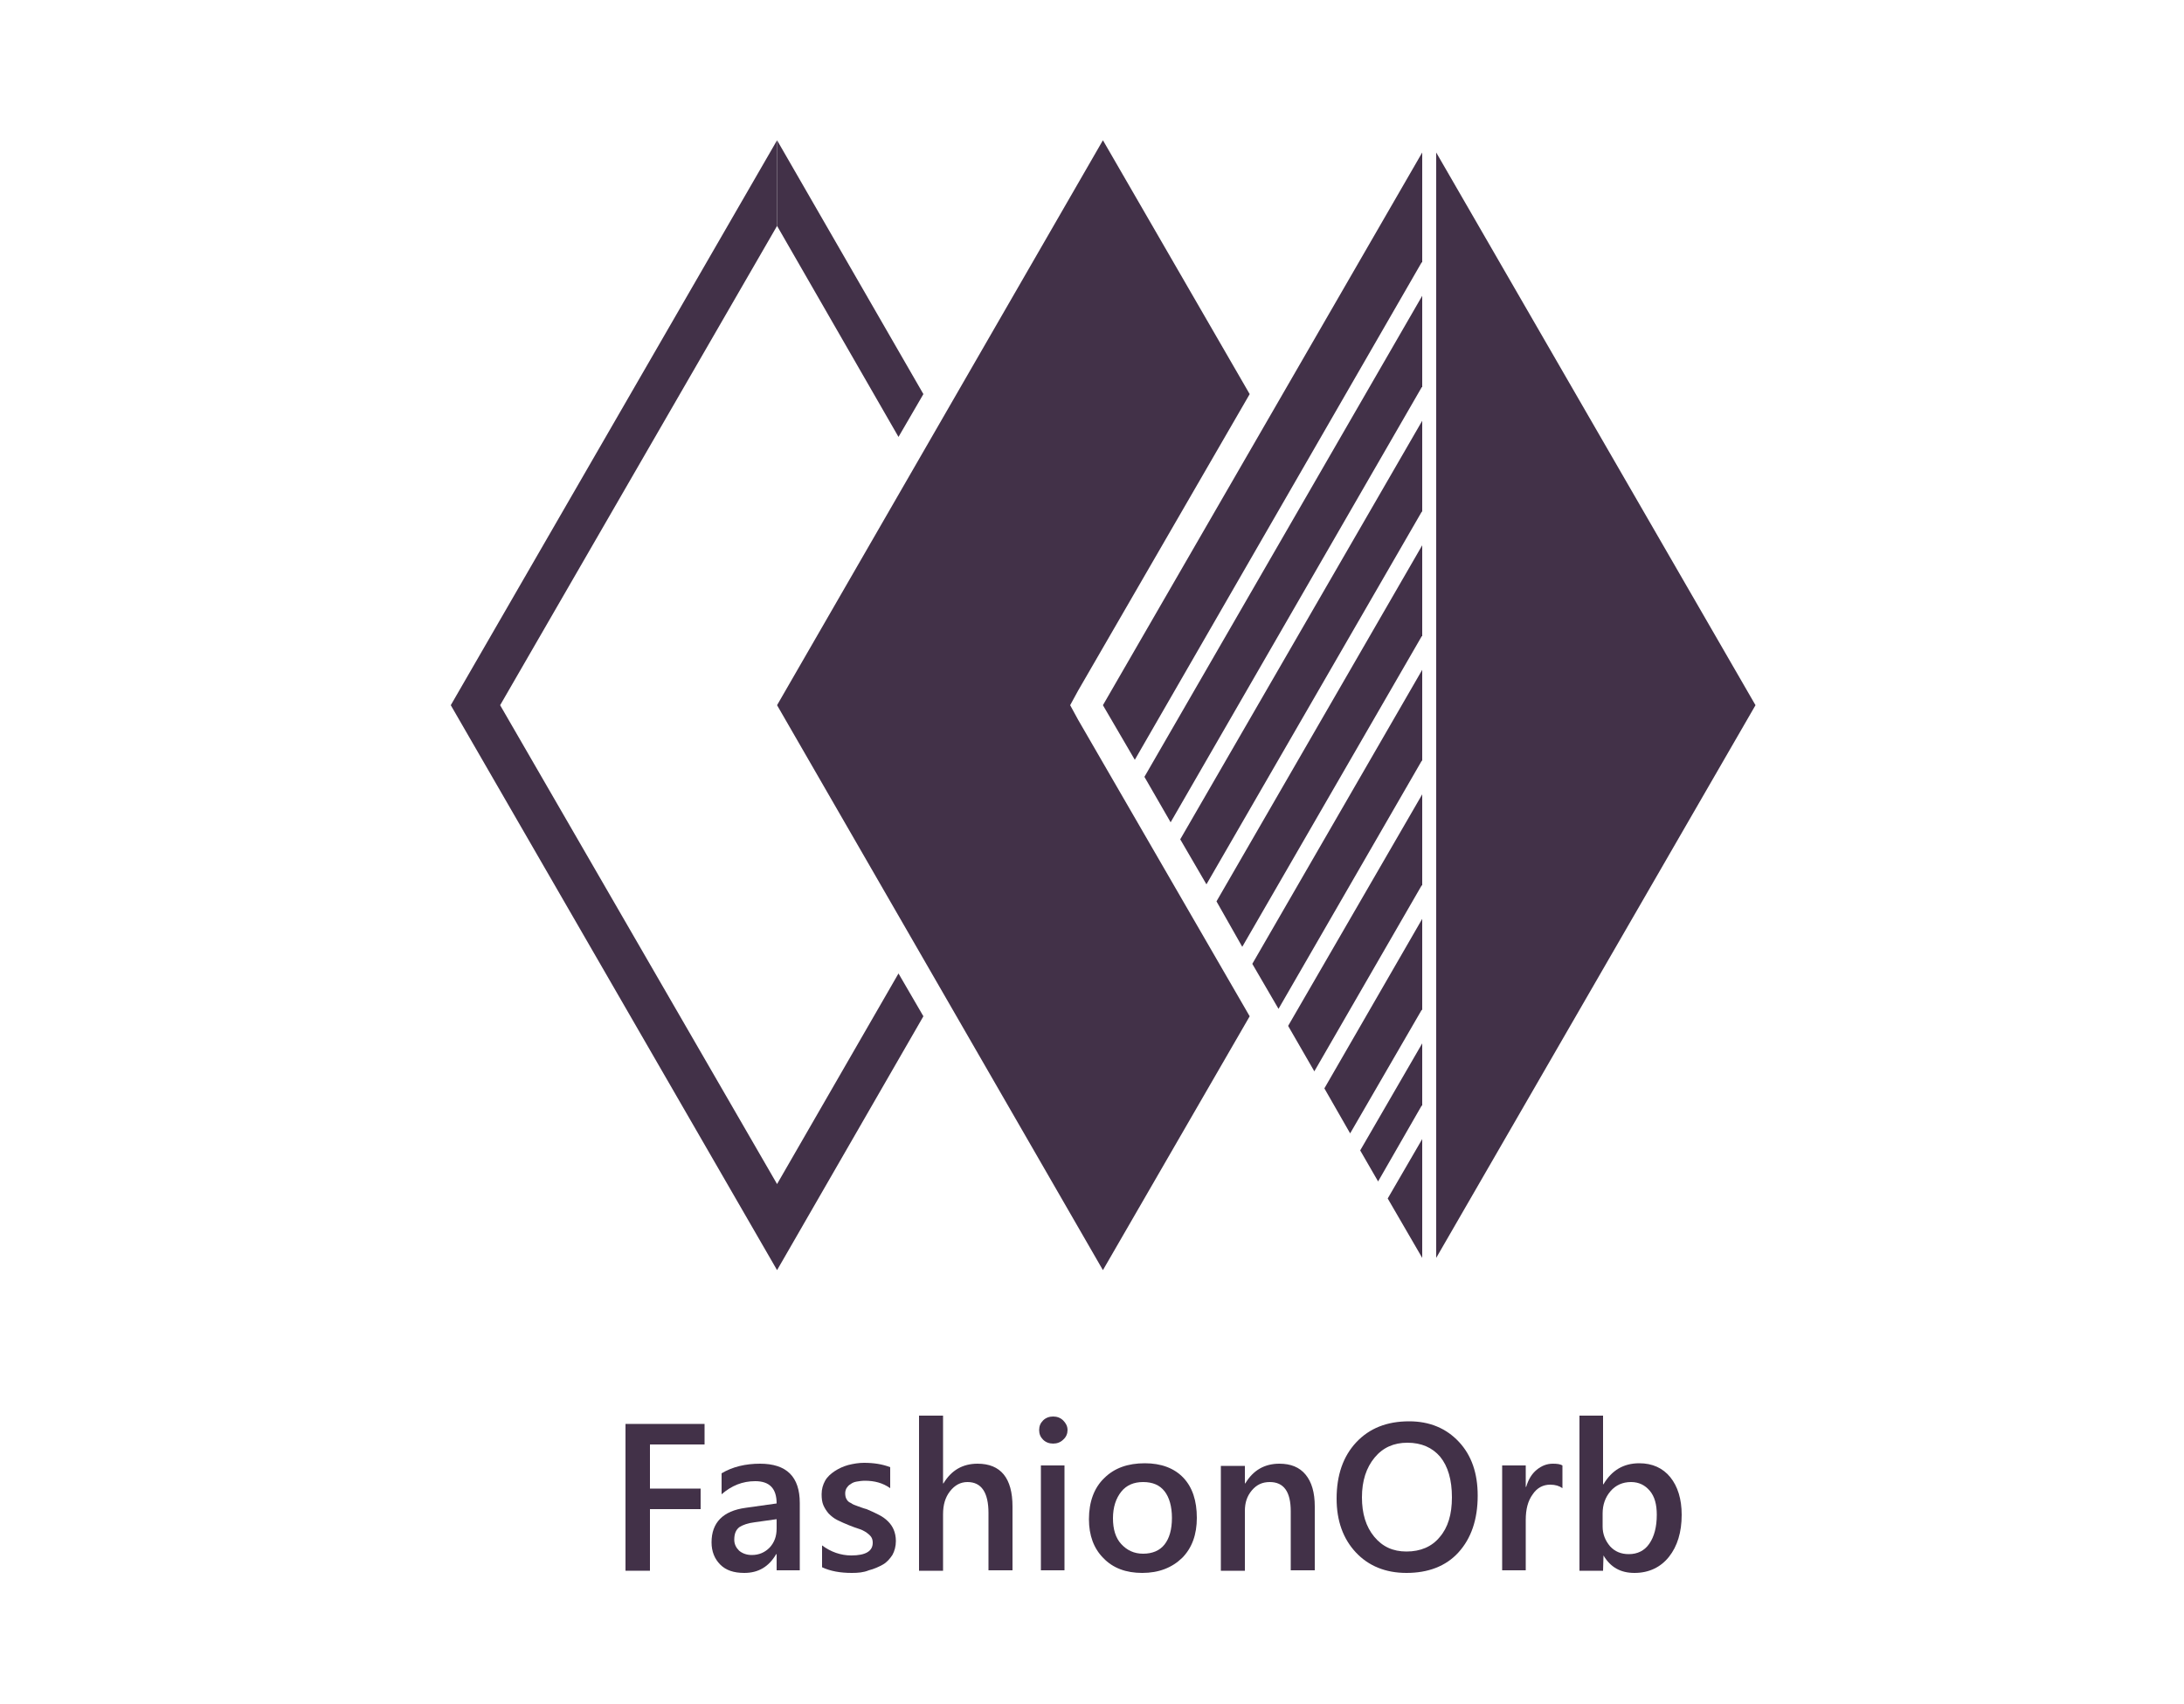
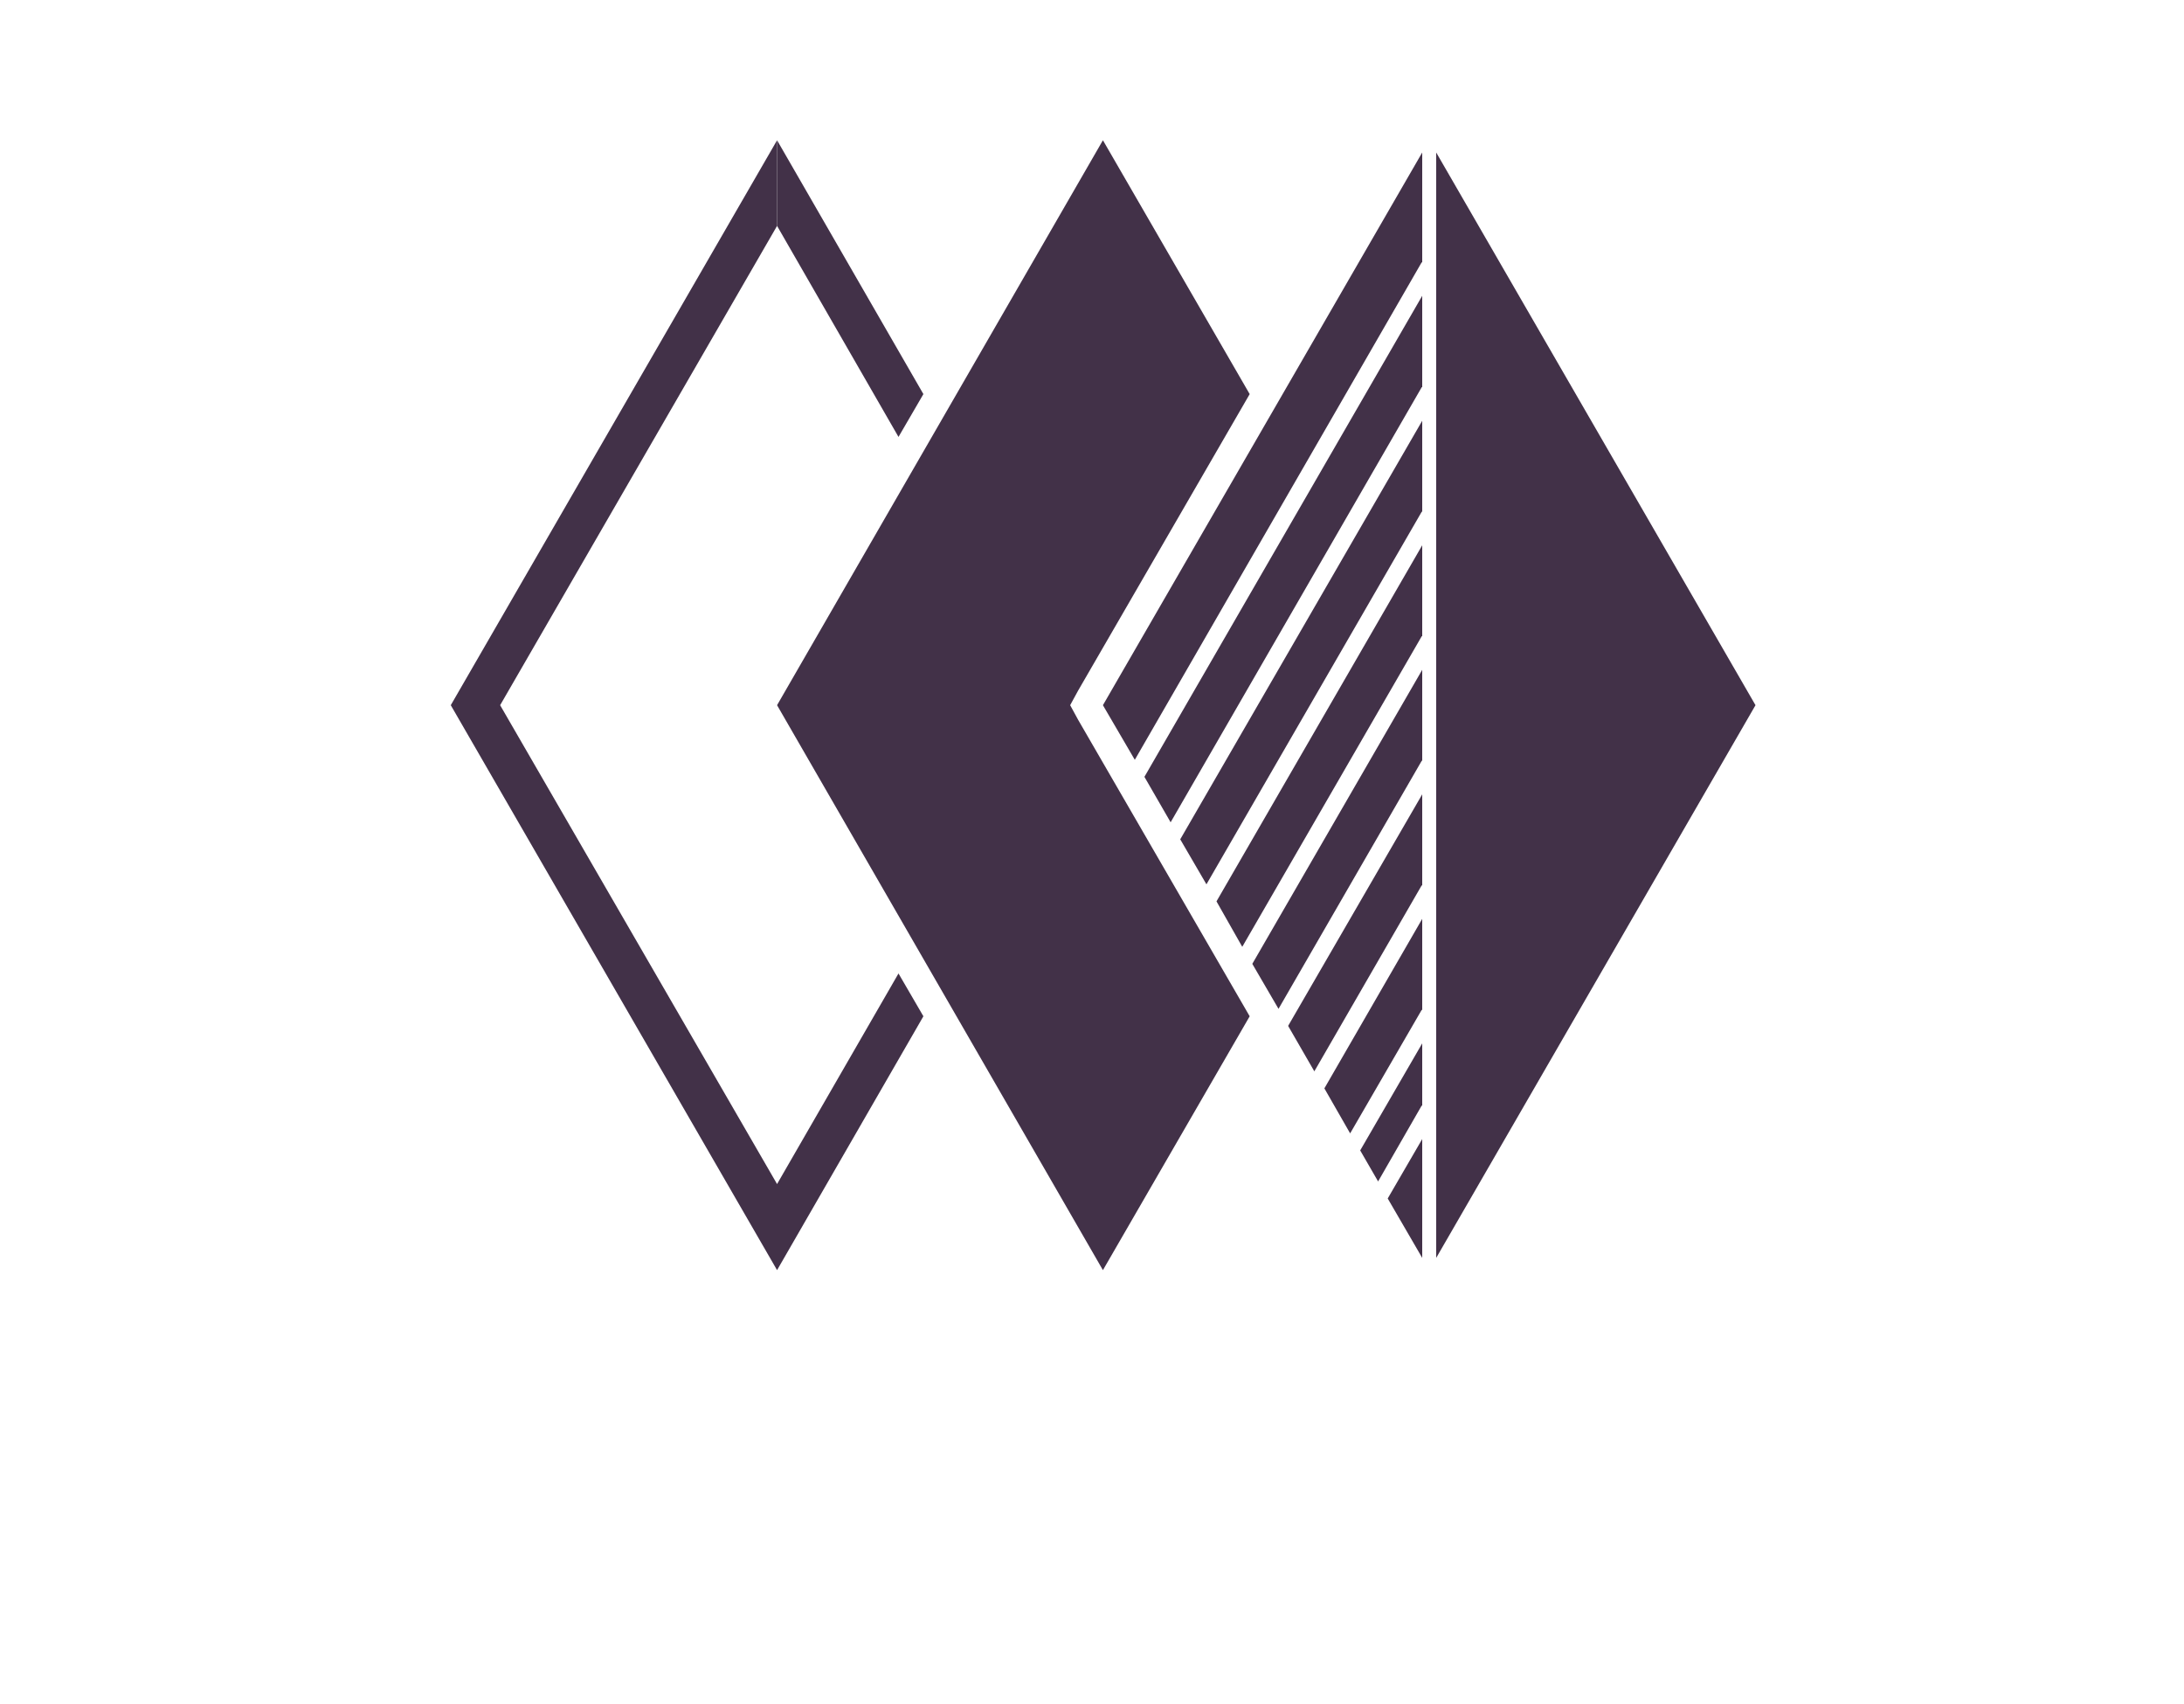
<svg xmlns="http://www.w3.org/2000/svg" version="1.1" id="Layer_1" x="0px" y="0px" viewBox="0 0 50 39" style="enable-background:new 0 0 50 39;" xml:space="preserve">
  <style type="text/css">
	.st0{fill:#423148;}
</style>
  <g>
    <polyline class="st0" points="25.25,3.21 17.79,16.14 25.25,29.07 28.61,23.26 24.68,16.47 24.5,16.14 24.68,15.81 28.61,9.02    25.25,3.21  " />
    <polyline class="st0" points="17.79,3.21 10.32,16.14 17.79,29.07 21.14,23.26 20.57,22.28 17.79,27.1 11.45,16.14 17.79,5.17  " />
    <polyline class="st0" points="17.79,5.17 20.57,10 21.14,9.02 17.79,3.21  " />
    <polygon class="st0" points="32.55,14.56 32.56,14.56 32.56,12.48 27.85,20.63 28.44,21.67  " />
    <polygon class="st0" points="32.55,11.71 32.56,11.71 32.56,9.63 27.02,19.21 27.62,20.24  " />
    <polyline class="st0" points="32.56,3.49 25.25,16.14 25.98,17.39 32.55,6 32.56,6.01 32.56,3.49  " />
    <polygon class="st0" points="32.55,8.86 32.56,8.86 32.56,6.77 26.2,17.78 26.8,18.82  " />
    <polyline class="st0" points="32.88,3.49 32.88,28.79 40.19,16.14 32.88,3.49  " />
    <polygon class="st0" points="32.55,17.41 32.56,17.41 32.56,15.33 28.67,22.06 29.27,23.09  " />
    <polygon class="st0" points="32.55,20.26 32.56,20.27 32.56,18.18 29.49,23.48 30.09,24.52  " />
    <polygon class="st0" points="32.56,26.07 31.77,27.43 32.56,28.79  " />
    <polygon class="st0" points="31.55,27.04 32.55,25.3 32.56,25.31 32.56,23.88 31.14,26.33 31.55,27.04  " />
    <polygon class="st0" points="32.55,23.11 32.56,23.12 32.56,21.03 30.32,24.91 30.91,25.94  " />
    <g>
-       <path class="st0" d="M16.14,33.06h-1.26v1.01h1.16v0.47h-1.16v1.41h-0.56v-3.36h1.81V33.06z" />
-       <path class="st0" d="M18.31,35.94h-0.53v-0.37h-0.01C17.6,35.86,17.36,36,17.04,36c-0.24,0-0.42-0.06-0.55-0.19s-0.2-0.3-0.2-0.51    c0-0.45,0.26-0.72,0.78-0.79l0.71-0.1c0-0.34-0.16-0.51-0.49-0.51c-0.29,0-0.54,0.1-0.77,0.3v-0.48c0.25-0.15,0.55-0.22,0.88-0.22    c0.61,0,0.91,0.3,0.91,0.9V35.94z M17.78,34.77l-0.5,0.07c-0.16,0.02-0.27,0.06-0.35,0.11c-0.08,0.06-0.12,0.15-0.12,0.29    c0,0.1,0.04,0.18,0.11,0.25c0.07,0.06,0.17,0.1,0.29,0.1c0.17,0,0.3-0.06,0.41-0.17c0.11-0.12,0.16-0.26,0.16-0.44V34.77z" />
-       <path class="st0" d="M18.82,35.87v-0.5c0.2,0.15,0.43,0.23,0.67,0.23c0.33,0,0.49-0.1,0.49-0.29c0-0.05-0.01-0.1-0.04-0.14    s-0.07-0.07-0.11-0.1c-0.05-0.03-0.1-0.06-0.17-0.08s-0.14-0.05-0.22-0.08c-0.1-0.04-0.19-0.08-0.27-0.12    c-0.08-0.04-0.14-0.09-0.2-0.15c-0.05-0.06-0.09-0.12-0.12-0.19s-0.04-0.15-0.04-0.25c0-0.12,0.03-0.22,0.08-0.31    s0.13-0.16,0.22-0.22c0.09-0.06,0.2-0.11,0.31-0.14c0.12-0.03,0.24-0.05,0.36-0.05c0.22,0,0.42,0.03,0.6,0.1v0.48    c-0.17-0.12-0.36-0.17-0.58-0.17c-0.07,0-0.13,0.01-0.19,0.02c-0.06,0.01-0.1,0.03-0.14,0.06c-0.04,0.02-0.07,0.06-0.09,0.09    c-0.02,0.04-0.03,0.07-0.03,0.12c0,0.05,0.01,0.1,0.03,0.13c0.02,0.04,0.05,0.07,0.1,0.09c0.04,0.03,0.09,0.05,0.15,0.07    c0.06,0.02,0.13,0.05,0.21,0.07c0.1,0.04,0.2,0.09,0.28,0.13c0.08,0.04,0.15,0.09,0.21,0.15c0.06,0.06,0.1,0.12,0.13,0.19    c0.03,0.07,0.05,0.16,0.05,0.26c0,0.12-0.03,0.23-0.08,0.32c-0.06,0.09-0.13,0.17-0.22,0.22s-0.2,0.1-0.32,0.13    C19.77,35.99,19.64,36,19.5,36C19.24,36,19.01,35.96,18.82,35.87z" />
-       <path class="st0" d="M23.17,35.94h-0.54v-1.31c0-0.47-0.16-0.71-0.48-0.71c-0.16,0-0.29,0.07-0.4,0.21    c-0.11,0.14-0.16,0.31-0.16,0.53v1.29h-0.55v-3.55h0.55v1.55h0.01c0.18-0.3,0.44-0.45,0.78-0.45c0.53,0,0.8,0.33,0.8,0.98V35.94z" />
-       <path class="st0" d="M24.11,33.04c-0.09,0-0.17-0.03-0.23-0.09s-0.09-0.13-0.09-0.22c0-0.09,0.03-0.16,0.09-0.22    s0.14-0.09,0.23-0.09c0.09,0,0.17,0.03,0.23,0.09s0.1,0.13,0.1,0.22c0,0.08-0.03,0.16-0.1,0.22    C24.28,33.01,24.2,33.04,24.11,33.04z M24.37,35.94h-0.54v-2.4h0.54V35.94z" />
-       <path class="st0" d="M26.15,36c-0.37,0-0.67-0.11-0.89-0.34c-0.22-0.22-0.33-0.52-0.33-0.89c0-0.4,0.12-0.72,0.35-0.94    c0.23-0.23,0.54-0.34,0.93-0.34c0.37,0,0.67,0.11,0.88,0.33c0.21,0.22,0.31,0.53,0.31,0.92c0,0.38-0.11,0.69-0.34,0.92    C26.83,35.88,26.53,36,26.15,36z M26.17,33.92c-0.21,0-0.38,0.07-0.5,0.22c-0.12,0.15-0.19,0.35-0.19,0.61    c0,0.25,0.06,0.45,0.19,0.59c0.13,0.14,0.29,0.22,0.5,0.22c0.21,0,0.38-0.07,0.49-0.21s0.17-0.34,0.17-0.61    c0-0.26-0.06-0.47-0.17-0.61C26.55,33.99,26.39,33.92,26.17,33.92z" />
-       <path class="st0" d="M30.09,35.94h-0.54v-1.35c0-0.45-0.16-0.67-0.48-0.67c-0.17,0-0.3,0.06-0.41,0.19s-0.16,0.28-0.16,0.47v1.37    h-0.55v-2.4h0.55v0.4h0.01c0.18-0.3,0.44-0.45,0.78-0.45c0.26,0,0.46,0.08,0.6,0.25c0.14,0.17,0.21,0.41,0.21,0.73V35.94z" />
-       <path class="st0" d="M32.2,36c-0.48,0-0.87-0.16-1.16-0.47c-0.29-0.31-0.44-0.72-0.44-1.23c0-0.54,0.15-0.97,0.45-1.29    c0.3-0.32,0.7-0.48,1.21-0.48c0.47,0,0.85,0.16,1.14,0.47c0.29,0.31,0.43,0.72,0.43,1.23c0,0.55-0.15,0.98-0.44,1.3    S32.69,36,32.2,36z M32.22,33.02c-0.31,0-0.56,0.11-0.75,0.34c-0.19,0.23-0.29,0.53-0.29,0.91c0,0.37,0.09,0.67,0.28,0.9    c0.19,0.23,0.43,0.34,0.74,0.34c0.32,0,0.58-0.11,0.76-0.33c0.19-0.22,0.28-0.52,0.28-0.91c0-0.4-0.09-0.71-0.27-0.93    C32.79,33.13,32.54,33.02,32.22,33.02z" />
-       <path class="st0" d="M35.77,34.06c-0.07-0.05-0.16-0.08-0.28-0.08c-0.16,0-0.3,0.07-0.4,0.22c-0.11,0.15-0.16,0.34-0.16,0.59v1.15    h-0.54v-2.4h0.54v0.49h0.01c0.05-0.17,0.13-0.3,0.24-0.39c0.11-0.09,0.23-0.14,0.37-0.14c0.1,0,0.17,0.01,0.22,0.04V34.06z" />
-       <path class="st0" d="M36.71,35.6L36.71,35.6l-0.01,0.35h-0.54v-3.55h0.54v1.57h0.01c0.19-0.32,0.46-0.48,0.82-0.48    c0.3,0,0.54,0.11,0.71,0.32c0.17,0.21,0.26,0.5,0.26,0.86c0,0.4-0.1,0.72-0.29,0.96S37.75,36,37.42,36    C37.1,36,36.87,35.87,36.71,35.6z M36.69,34.64v0.3c0,0.17,0.06,0.32,0.17,0.45c0.11,0.12,0.25,0.18,0.43,0.18    c0.2,0,0.36-0.08,0.47-0.24c0.11-0.16,0.17-0.38,0.17-0.66c0-0.24-0.05-0.42-0.16-0.55c-0.11-0.13-0.25-0.2-0.43-0.2    c-0.19,0-0.35,0.07-0.47,0.21C36.75,34.27,36.69,34.44,36.69,34.64z" />
-     </g>
+ 	</g>
  </g>
</svg>
